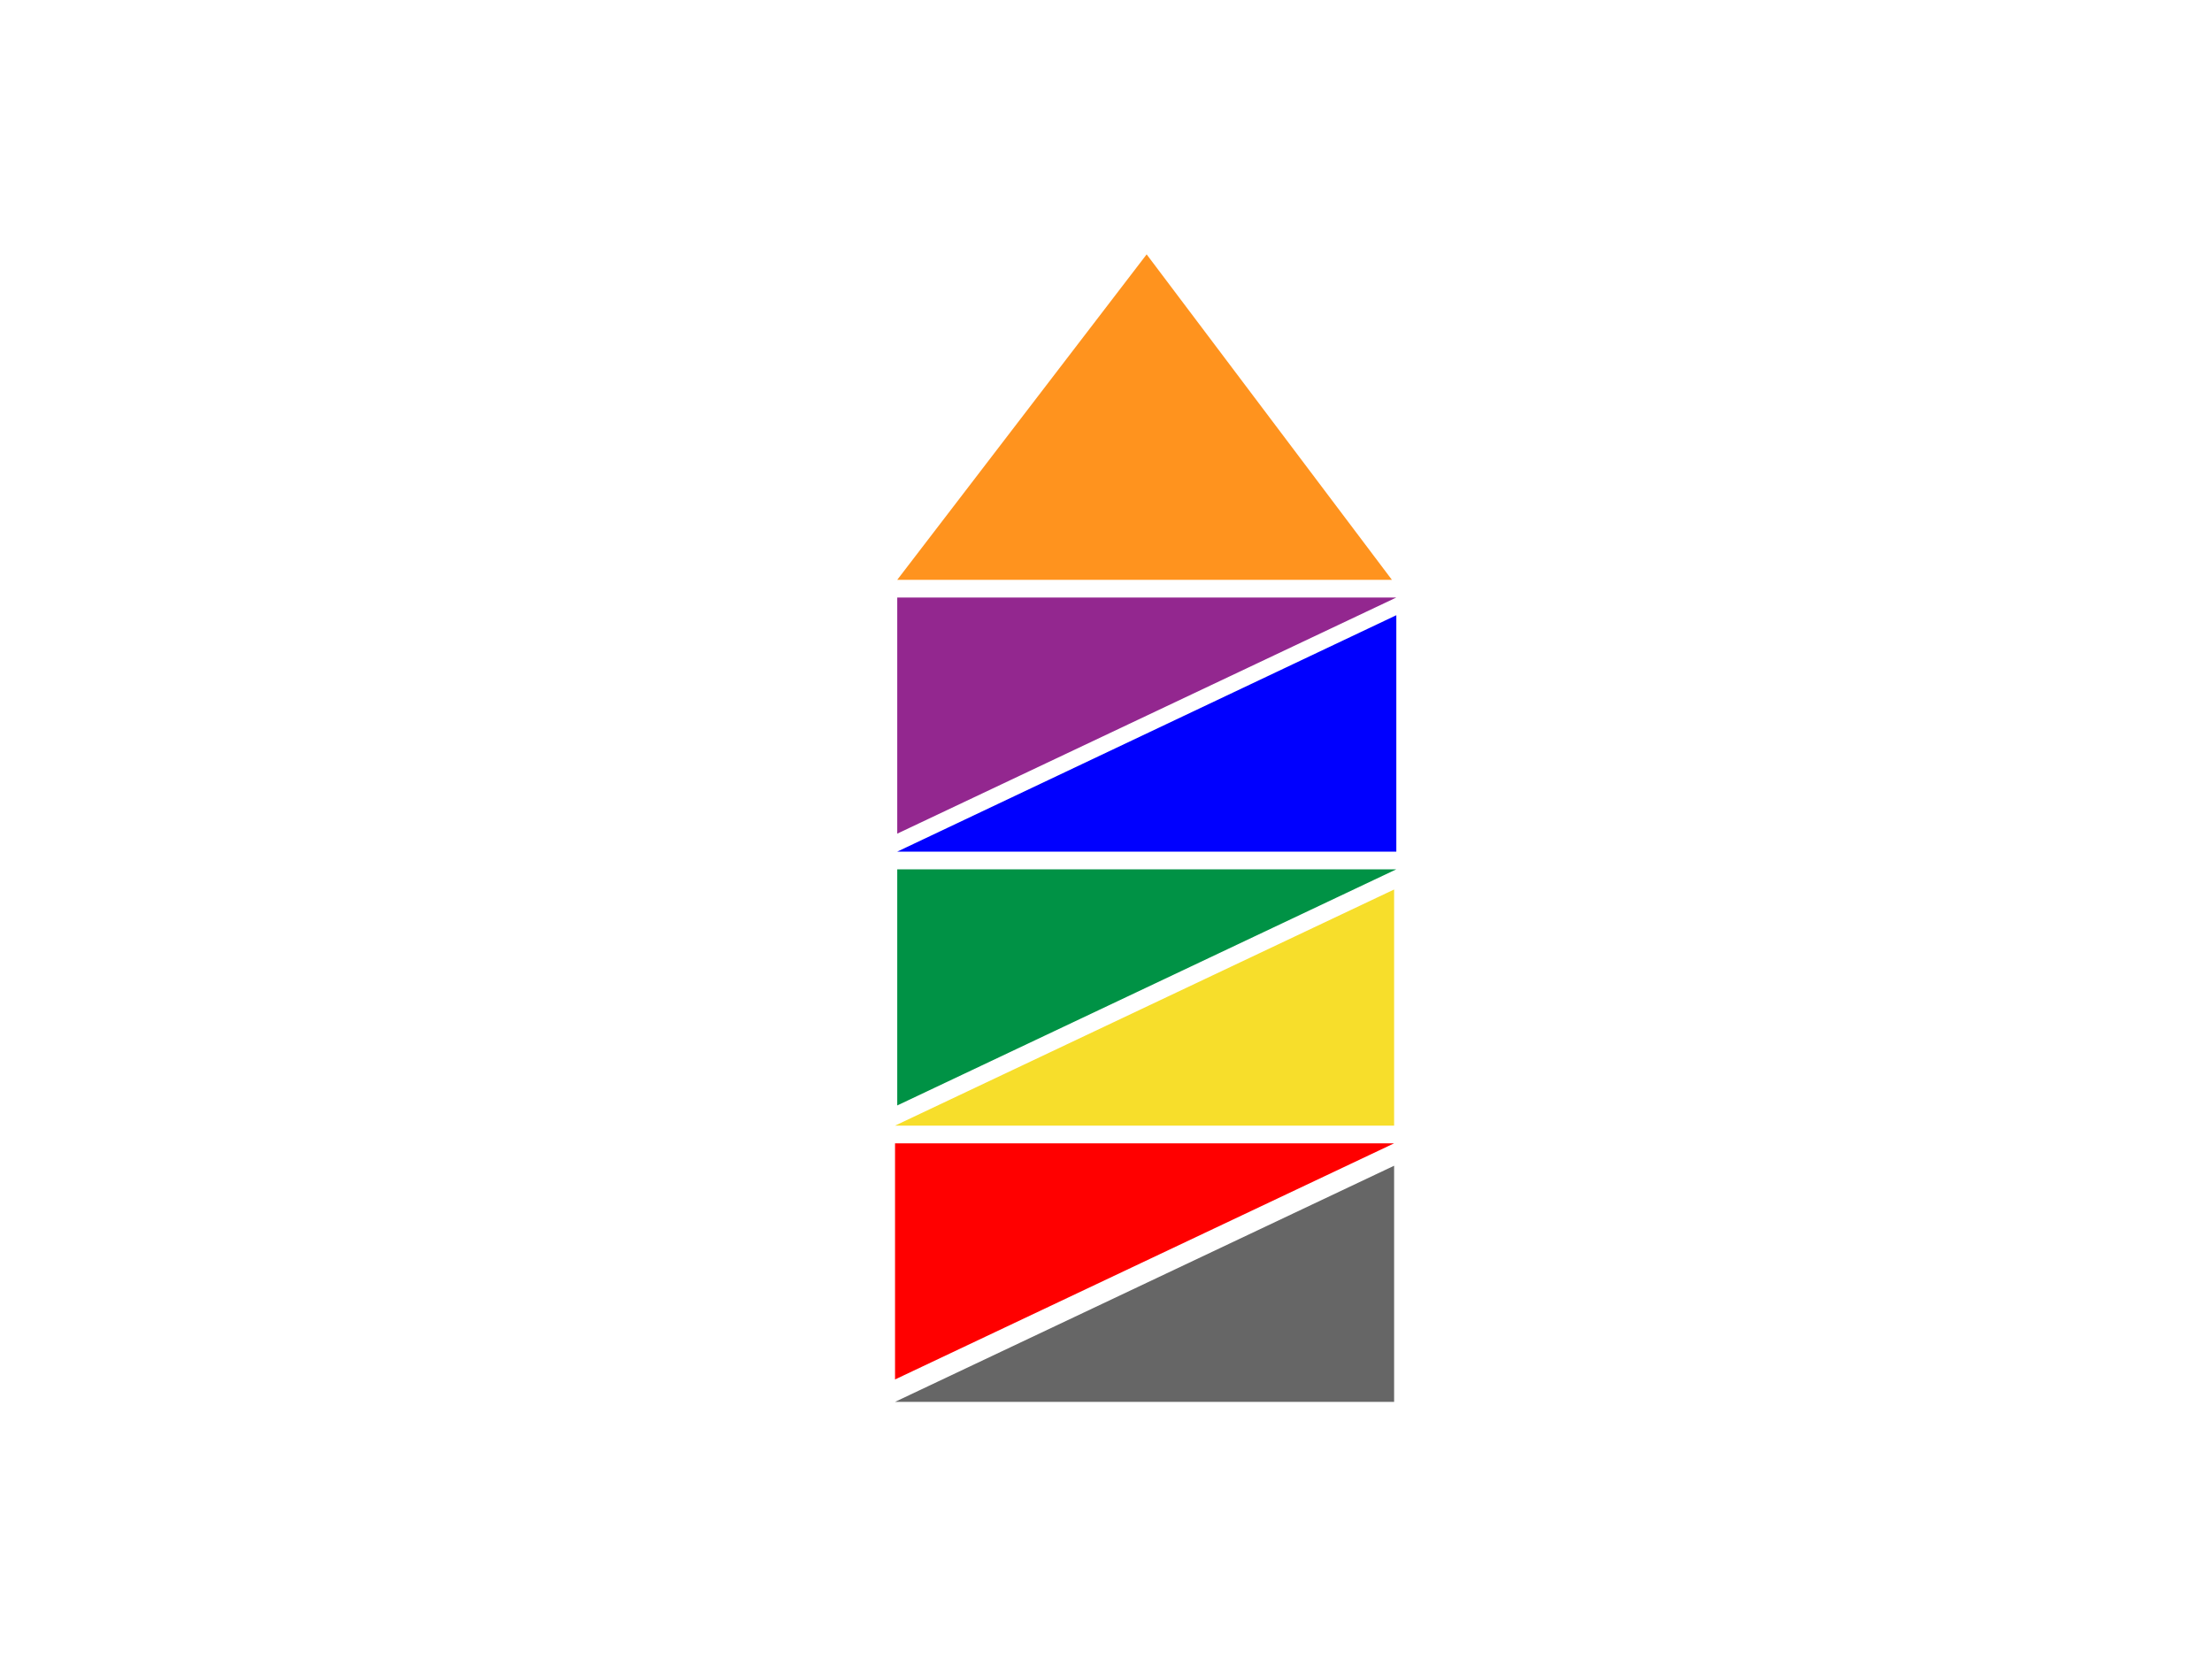
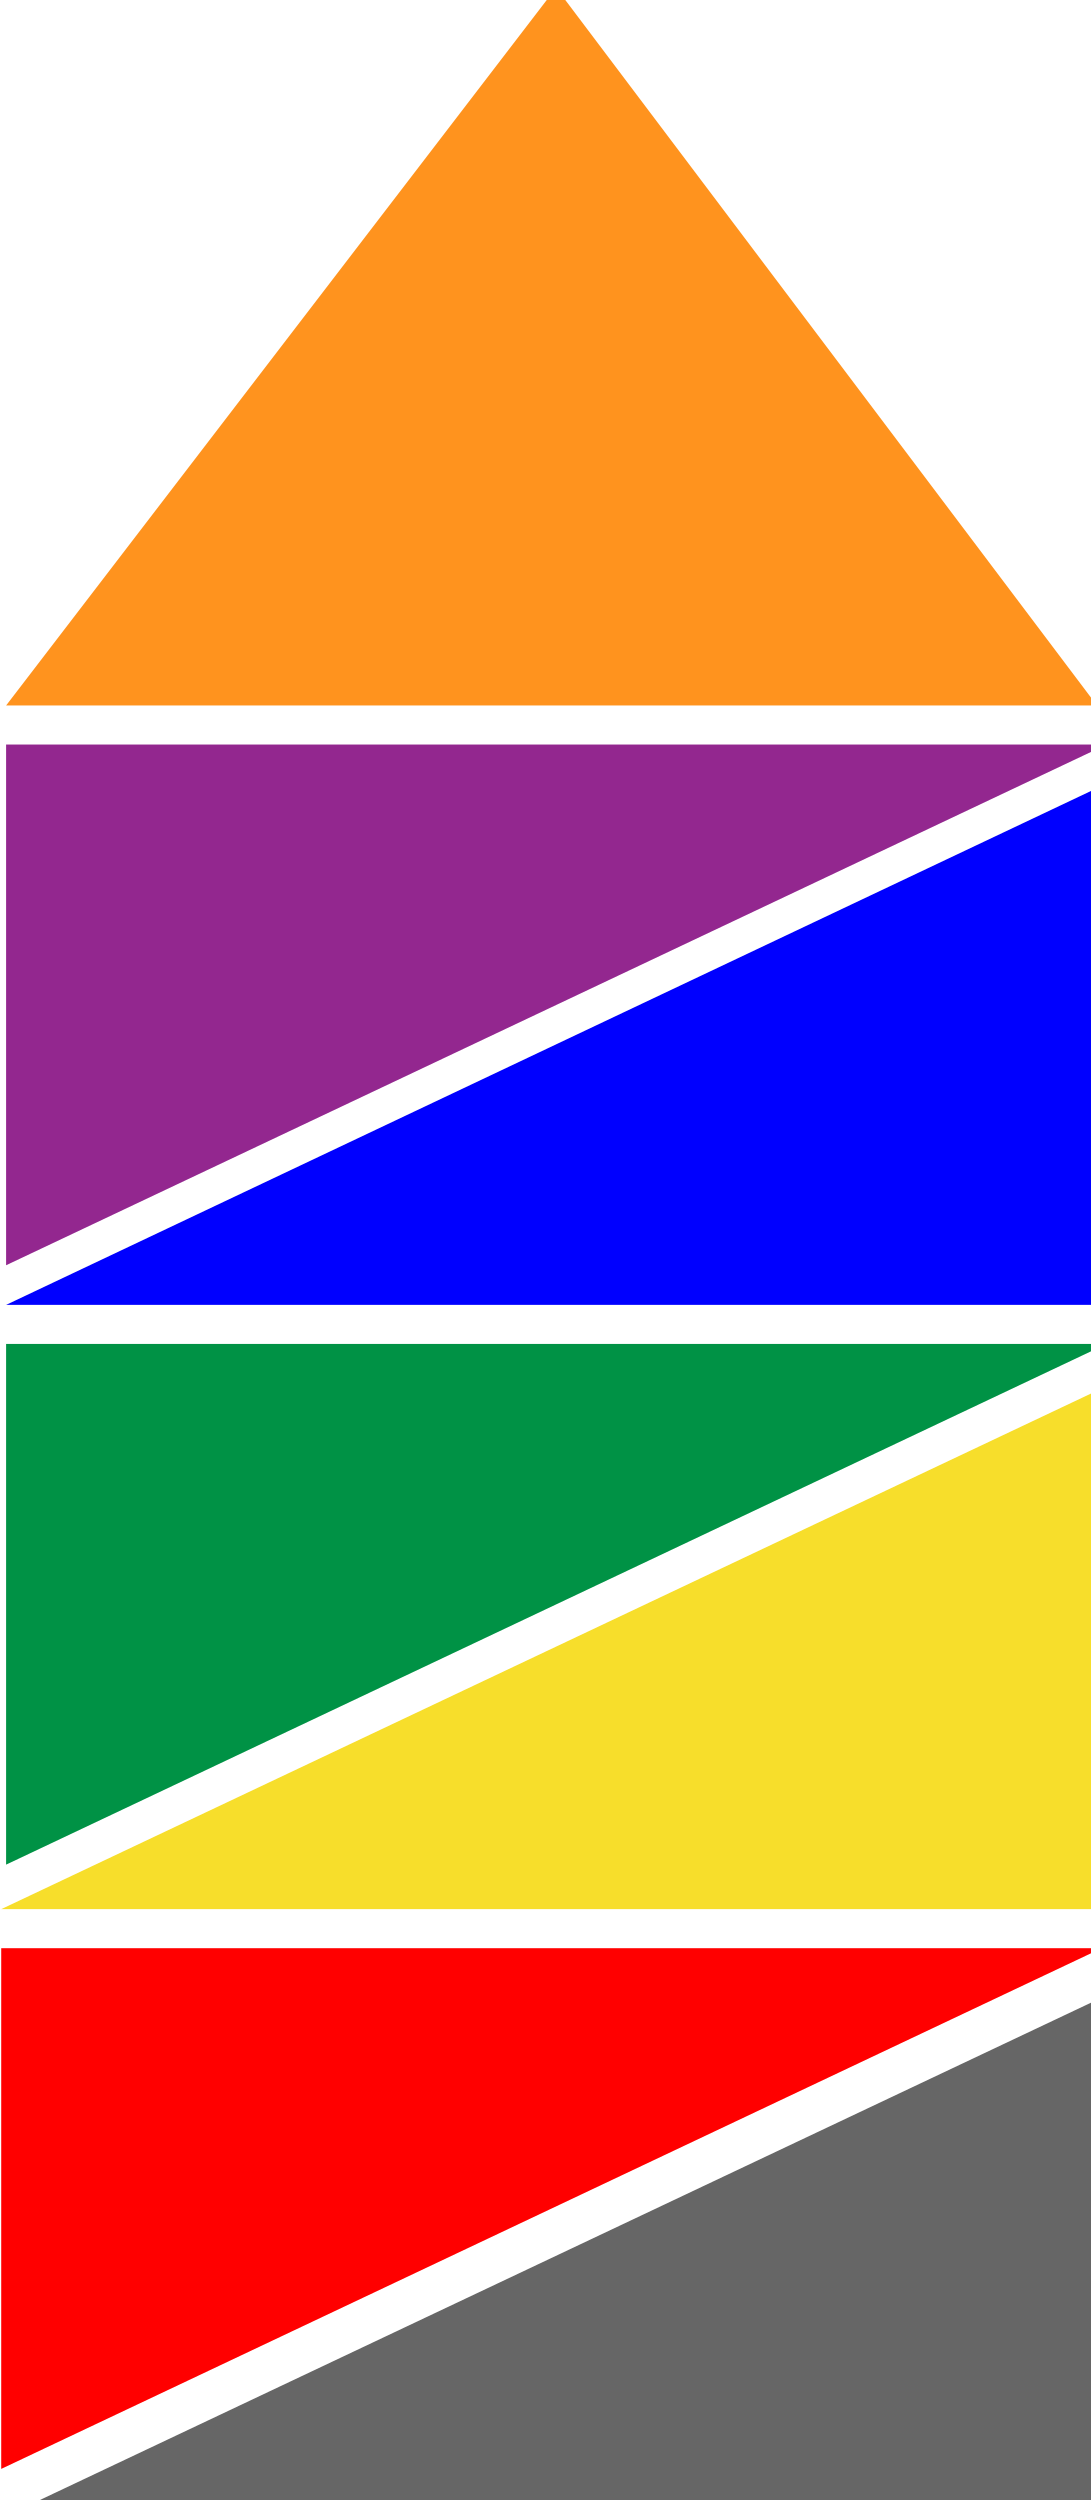
- <svg xmlns="http://www.w3.org/2000/svg" version="1.1" id="Layer_1" x="0px" y="0px" viewBox="0 0 800 600" style="enable-background:new 0 0 800 600;" xml:space="preserve">
+ <svg xmlns="http://www.w3.org/2000/svg" version="1.1" id="Layer_1" x="0px" y="0px" viewBox="0 0 178.9 410" style="enable-background:new 0 0 178.9 410;" xml:space="preserve">
  <style type="text/css">
	.st0{fill:#FF0000;}
	.st1{fill:#009245;}
	.st2{fill:#93278F;}
	.st3{fill:#0000FF;}
	.st4{fill:#F7DE2B;}
	.st5{fill:#666666;}
	.st6{fill:#FF931E;}
</style>
-   <polygon class="st0" points="323.7,413.5 323.7,498.9 504.2,413.5 " />
-   <polygon class="st1" points="324.5,314.4 324.5,399.8 505,314.4 " />
-   <polygon class="st2" points="324.5,216.1 324.5,301.5 505,216.1 " />
-   <polygon class="st3" points="505,308 505,222.5 324.5,308 " />
-   <polygon class="st4" points="504.2,407.1 504.2,321.7 323.7,407.1 " />
-   <polygon class="st5" points="504.2,507 504.2,421.6 323.7,507 " />
-   <polygon class="st6" points="324.5,209.7 503.4,209.7 414.7,92 " />
+   <polygon class="st0" points="0.2,319.5 0.2,404.9 180.7,319.5 " />
+   <polygon class="st1" points="1,220.4 1,305.8 181.5,220.4 " />
+   <polygon class="st2" points="1,122.1 1,207.5 181.5,122.1 " />
+   <polygon class="st3" points="181.5,214 181.5,128.5 1,214 " />
+   <polygon class="st4" points="180.7,313.1 180.7,227.7 0.2,313.1 " />
+   <polygon class="st5" points="180.7,413 180.7,327.6 0.2,413 " />
+   <polygon class="st6" points="1,115.7 179.9,115.7 91.2,-2 " />
</svg>
